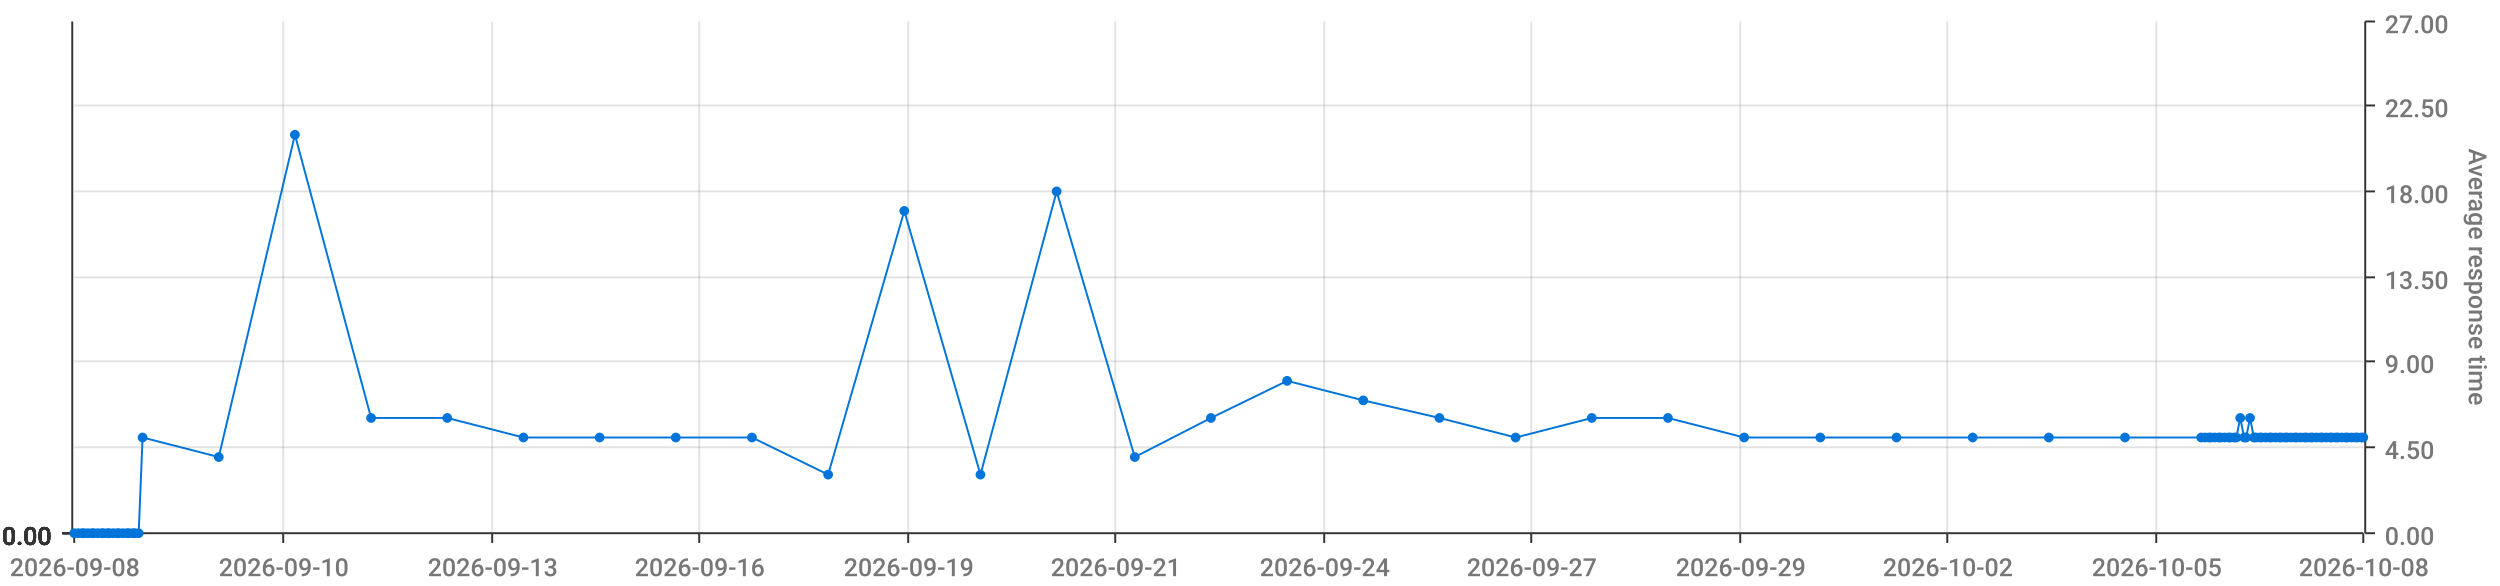
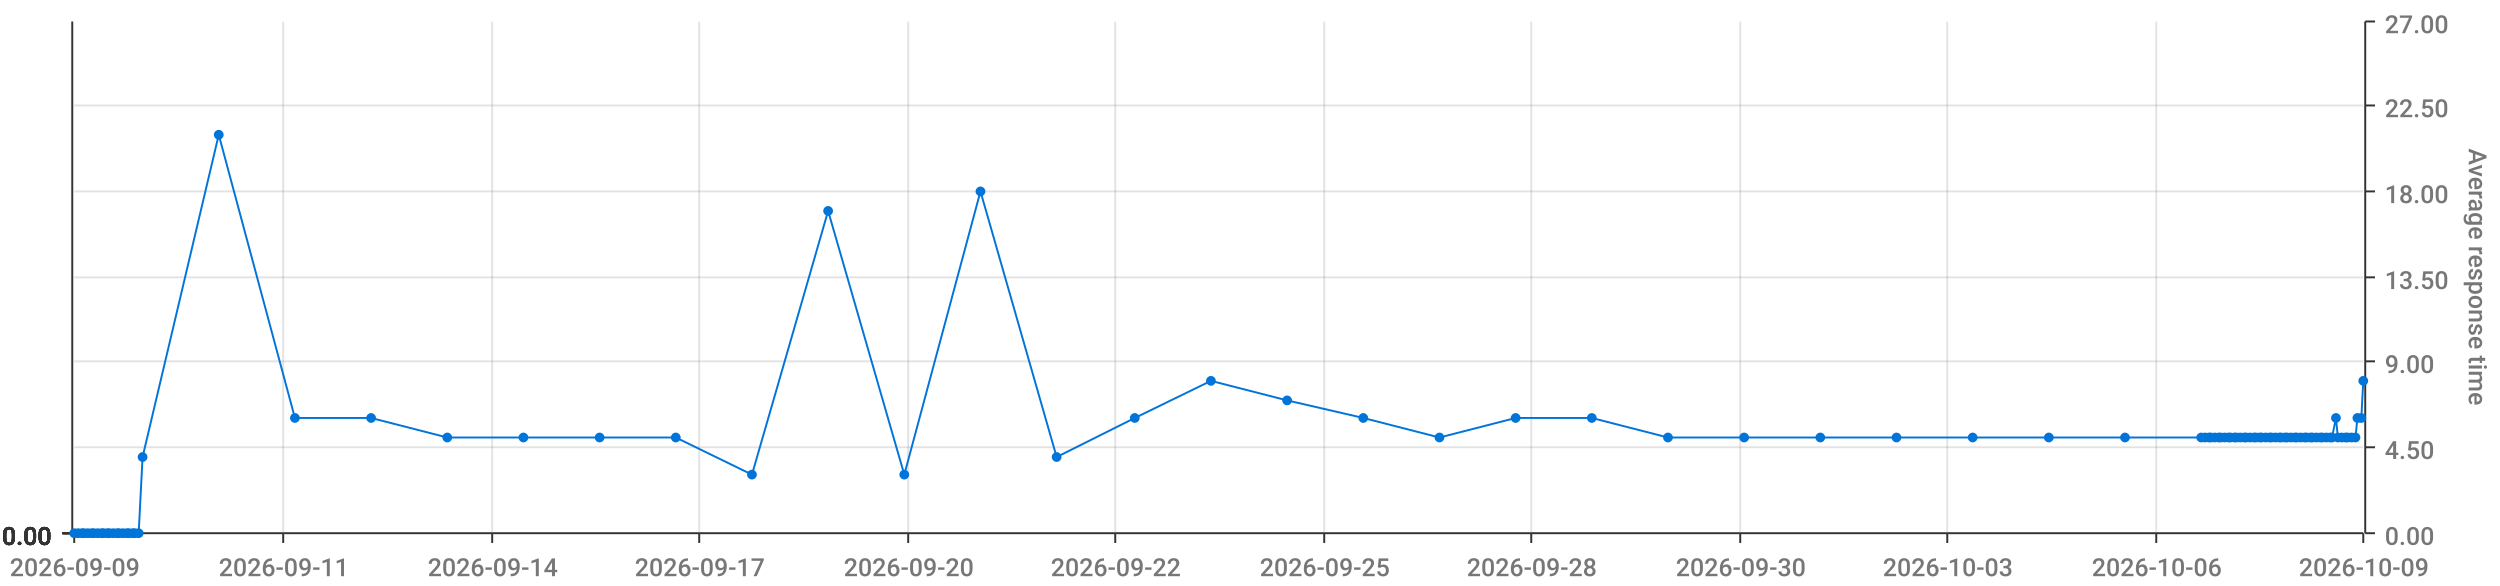
<svg xmlns="http://www.w3.org/2000/svg" viewBox="0 0 1280 300">
  <path d="M 0 0 L 1280 0 L 1280 300 L 0 300 L 0 0" style="stroke-width:0;stroke:rgba(255,255,255,1.0);fill:rgba(255,255,255,0.0)" />
  <path d="M 38 11 L 1210 11 L 1210 273 L 38 273 L 38 11" style="stroke-width:0;stroke:rgba(255,255,255,1.0);fill:rgba(255,255,255,0.0)" />
  <path d="M 38 273 L 1210 273" style="stroke-width:1;stroke:rgba(51,51,51,1.0);fill:rgba(255,255,255,0.0)" />
  <path d="M 38 273 L 38 278" style="stroke-width:1;stroke:rgba(51,51,51,1.0);fill:rgba(255,255,255,0.0)" />
-   <text x="5" y="295" style="stroke-width:0;stroke:none;fill:rgba(119,119,119,1.0);font-size:12.8px;font-family:'Roboto Medium',sans-serif">2026-09-08</text>
+   <text x="5" y="295" style="stroke-width:0;stroke:none;fill:rgba(119,119,119,1.0);font-size:12.8px;font-family:'Roboto Medium',sans-serif">2026-09-09</text>
  <path d="M 145 273 L 145 278" style="stroke-width:1;stroke:rgba(51,51,51,1.0);fill:rgba(255,255,255,0.0)" />
-   <text x="112" y="295" style="stroke-width:0;stroke:none;fill:rgba(119,119,119,1.0);font-size:12.8px;font-family:'Roboto Medium',sans-serif">2026-09-10</text>
+   <text x="112" y="295" style="stroke-width:0;stroke:none;fill:rgba(119,119,119,1.0);font-size:12.8px;font-family:'Roboto Medium',sans-serif">2026-09-11</text>
  <path d="M 252 273 L 252 278" style="stroke-width:1;stroke:rgba(51,51,51,1.0);fill:rgba(255,255,255,0.0)" />
-   <text x="219" y="295" style="stroke-width:0;stroke:none;fill:rgba(119,119,119,1.0);font-size:12.8px;font-family:'Roboto Medium',sans-serif">2026-09-13</text>
+   <text x="219" y="295" style="stroke-width:0;stroke:none;fill:rgba(119,119,119,1.0);font-size:12.8px;font-family:'Roboto Medium',sans-serif">2026-09-14</text>
  <path d="M 358 273 L 358 278" style="stroke-width:1;stroke:rgba(51,51,51,1.0);fill:rgba(255,255,255,0.0)" />
-   <text x="325" y="295" style="stroke-width:0;stroke:none;fill:rgba(119,119,119,1.0);font-size:12.8px;font-family:'Roboto Medium',sans-serif">2026-09-16</text>
+   <text x="325" y="295" style="stroke-width:0;stroke:none;fill:rgba(119,119,119,1.0);font-size:12.8px;font-family:'Roboto Medium',sans-serif">2026-09-17</text>
  <path d="M 465 273 L 465 278" style="stroke-width:1;stroke:rgba(51,51,51,1.0);fill:rgba(255,255,255,0.0)" />
-   <text x="432" y="295" style="stroke-width:0;stroke:none;fill:rgba(119,119,119,1.0);font-size:12.8px;font-family:'Roboto Medium',sans-serif">2026-09-19</text>
+   <text x="432" y="295" style="stroke-width:0;stroke:none;fill:rgba(119,119,119,1.0);font-size:12.8px;font-family:'Roboto Medium',sans-serif">2026-09-20</text>
  <path d="M 571 273 L 571 278" style="stroke-width:1;stroke:rgba(51,51,51,1.0);fill:rgba(255,255,255,0.0)" />
-   <text x="538" y="295" style="stroke-width:0;stroke:none;fill:rgba(119,119,119,1.0);font-size:12.8px;font-family:'Roboto Medium',sans-serif">2026-09-21</text>
+   <text x="538" y="295" style="stroke-width:0;stroke:none;fill:rgba(119,119,119,1.0);font-size:12.8px;font-family:'Roboto Medium',sans-serif">2026-09-22</text>
  <path d="M 678 273 L 678 278" style="stroke-width:1;stroke:rgba(51,51,51,1.0);fill:rgba(255,255,255,0.0)" />
-   <text x="645" y="295" style="stroke-width:0;stroke:none;fill:rgba(119,119,119,1.0);font-size:12.8px;font-family:'Roboto Medium',sans-serif">2026-09-24</text>
+   <text x="645" y="295" style="stroke-width:0;stroke:none;fill:rgba(119,119,119,1.0);font-size:12.8px;font-family:'Roboto Medium',sans-serif">2026-09-25</text>
  <path d="M 784 273 L 784 278" style="stroke-width:1;stroke:rgba(51,51,51,1.0);fill:rgba(255,255,255,0.0)" />
-   <text x="751" y="295" style="stroke-width:0;stroke:none;fill:rgba(119,119,119,1.0);font-size:12.8px;font-family:'Roboto Medium',sans-serif">2026-09-27</text>
+   <text x="751" y="295" style="stroke-width:0;stroke:none;fill:rgba(119,119,119,1.0);font-size:12.8px;font-family:'Roboto Medium',sans-serif">2026-09-28</text>
  <path d="M 891 273 L 891 278" style="stroke-width:1;stroke:rgba(51,51,51,1.0);fill:rgba(255,255,255,0.0)" />
-   <text x="858" y="295" style="stroke-width:0;stroke:none;fill:rgba(119,119,119,1.0);font-size:12.8px;font-family:'Roboto Medium',sans-serif">2026-09-29</text>
+   <text x="858" y="295" style="stroke-width:0;stroke:none;fill:rgba(119,119,119,1.0);font-size:12.8px;font-family:'Roboto Medium',sans-serif">2026-09-30</text>
  <path d="M 997 273 L 997 278" style="stroke-width:1;stroke:rgba(51,51,51,1.0);fill:rgba(255,255,255,0.0)" />
-   <text x="964" y="295" style="stroke-width:0;stroke:none;fill:rgba(119,119,119,1.0);font-size:12.8px;font-family:'Roboto Medium',sans-serif">2026-10-02</text>
+   <text x="964" y="295" style="stroke-width:0;stroke:none;fill:rgba(119,119,119,1.0);font-size:12.8px;font-family:'Roboto Medium',sans-serif">2026-10-03</text>
  <path d="M 1104 273 L 1104 278" style="stroke-width:1;stroke:rgba(51,51,51,1.0);fill:rgba(255,255,255,0.0)" />
-   <text x="1071" y="295" style="stroke-width:0;stroke:none;fill:rgba(119,119,119,1.0);font-size:12.8px;font-family:'Roboto Medium',sans-serif">2026-10-05</text>
+   <text x="1071" y="295" style="stroke-width:0;stroke:none;fill:rgba(119,119,119,1.0);font-size:12.8px;font-family:'Roboto Medium',sans-serif">2026-10-06</text>
  <path d="M 1210 273 L 1210 278" style="stroke-width:1;stroke:rgba(51,51,51,1.0);fill:rgba(255,255,255,0.0)" />
-   <text x="1177" y="295" style="stroke-width:0;stroke:none;fill:rgba(119,119,119,1.0);font-size:12.8px;font-family:'Roboto Medium',sans-serif">2026-10-08</text>
+   <text x="1177" y="295" style="stroke-width:0;stroke:none;fill:rgba(119,119,119,1.0);font-size:12.8px;font-family:'Roboto Medium',sans-serif">2026-10-09</text>
  <path d="M 145 273 L 145 11" style="stroke-width:1;stroke:rgba(119,119,119,0.2);fill:none" />
  <path d="M 252 273 L 252 11" style="stroke-width:1;stroke:rgba(119,119,119,0.2);fill:none" />
  <path d="M 358 273 L 358 11" style="stroke-width:1;stroke:rgba(119,119,119,0.2);fill:none" />
  <path d="M 465 273 L 465 11" style="stroke-width:1;stroke:rgba(119,119,119,0.2);fill:none" />
  <path d="M 571 273 L 571 11" style="stroke-width:1;stroke:rgba(119,119,119,0.2);fill:none" />
  <path d="M 678 273 L 678 11" style="stroke-width:1;stroke:rgba(119,119,119,0.2);fill:none" />
  <path d="M 784 273 L 784 11" style="stroke-width:1;stroke:rgba(119,119,119,0.2);fill:none" />
  <path d="M 891 273 L 891 11" style="stroke-width:1;stroke:rgba(119,119,119,0.2);fill:none" />
  <path d="M 997 273 L 997 11" style="stroke-width:1;stroke:rgba(119,119,119,0.2);fill:none" />
  <path d="M 1104 273 L 1104 11" style="stroke-width:1;stroke:rgba(119,119,119,0.2);fill:none" />
  <path d="M 1211 273 L 1211 11" style="stroke-width:1;stroke:rgba(51,51,51,1.0);fill:rgba(255,255,255,0.0)" />
  <path d="M 1211 273 L 1216 273" style="stroke-width:1;stroke:rgba(51,51,51,1.0);fill:rgba(255,255,255,0.0)" />
  <text x="1221" y="279" style="stroke-width:0;stroke:none;fill:rgba(119,119,119,1.0);font-size:12.8px;font-family:'Roboto Medium',sans-serif">0.00</text>
  <path d="M 1211 229 L 1216 229" style="stroke-width:1;stroke:rgba(51,51,51,1.0);fill:rgba(255,255,255,0.0)" />
  <text x="1221" y="235" style="stroke-width:0;stroke:none;fill:rgba(119,119,119,1.0);font-size:12.8px;font-family:'Roboto Medium',sans-serif">4.50</text>
  <path d="M 1211 185 L 1216 185" style="stroke-width:1;stroke:rgba(51,51,51,1.0);fill:rgba(255,255,255,0.0)" />
  <text x="1221" y="191" style="stroke-width:0;stroke:none;fill:rgba(119,119,119,1.0);font-size:12.8px;font-family:'Roboto Medium',sans-serif">9.00</text>
  <path d="M 1211 142 L 1216 142" style="stroke-width:1;stroke:rgba(51,51,51,1.0);fill:rgba(255,255,255,0.0)" />
  <text x="1221" y="148" style="stroke-width:0;stroke:none;fill:rgba(119,119,119,1.0);font-size:12.8px;font-family:'Roboto Medium',sans-serif">13.50</text>
  <path d="M 1211 98 L 1216 98" style="stroke-width:1;stroke:rgba(51,51,51,1.0);fill:rgba(255,255,255,0.0)" />
  <text x="1221" y="104" style="stroke-width:0;stroke:none;fill:rgba(119,119,119,1.0);font-size:12.8px;font-family:'Roboto Medium',sans-serif">18.00</text>
  <path d="M 1211 54 L 1216 54" style="stroke-width:1;stroke:rgba(51,51,51,1.0);fill:rgba(255,255,255,0.0)" />
  <text x="1221" y="60" style="stroke-width:0;stroke:none;fill:rgba(119,119,119,1.0);font-size:12.8px;font-family:'Roboto Medium',sans-serif">22.50</text>
  <path d="M 1211 11 L 1216 11" style="stroke-width:1;stroke:rgba(51,51,51,1.0);fill:rgba(255,255,255,0.0)" />
  <text x="1221" y="17" style="stroke-width:0;stroke:none;fill:rgba(119,119,119,1.0);font-size:12.8px;font-family:'Roboto Medium',sans-serif">27.00</text>
  <text x="1264" y="76" style="stroke-width:0;stroke:none;fill:rgba(119,119,119,1.0);font-size:12.8px;font-family:'Roboto Medium',sans-serif" transform="rotate(90.00,1264,76)">Average response time</text>
  <path d="M 38 273 L 1210 273" style="stroke-width:0;stroke:rgba(255,255,255,0.0);fill:none" />
  <path d="M 38 229 L 1210 229" style="stroke-width:1;stroke:rgba(119,119,119,0.2);fill:none" />
  <path d="M 38 185 L 1210 185" style="stroke-width:1;stroke:rgba(119,119,119,0.2);fill:none" />
  <path d="M 38 142 L 1210 142" style="stroke-width:1;stroke:rgba(119,119,119,0.2);fill:none" />
  <path d="M 38 98 L 1210 98" style="stroke-width:1;stroke:rgba(119,119,119,0.2);fill:none" />
  <path d="M 38 54 L 1210 54" style="stroke-width:1;stroke:rgba(119,119,119,0.2);fill:none" />
  <path d="M 37 273 L 37 11" style="stroke-width:1;stroke:rgba(51,51,51,1.0);fill:rgba(255,255,255,0.0)" />
  <path d="M 37 273 L 32 273" style="stroke-width:1;stroke:rgba(51,51,51,1.0);fill:rgba(255,255,255,0.0)" />
  <text x="1" y="279" style="stroke-width:0;stroke:none;fill:rgba(51,51,51,1.0);font-size:12.8px;font-family:'Roboto Medium',sans-serif">0.00</text>
  <path d="M 37 273 L 32 273" style="stroke-width:1;stroke:rgba(51,51,51,1.0);fill:rgba(255,255,255,0.0)" />
  <text x="1" y="279" style="stroke-width:0;stroke:none;fill:rgba(51,51,51,1.0);font-size:12.8px;font-family:'Roboto Medium',sans-serif">0.00</text>
  <path d="M 37 273 L 32 273" style="stroke-width:1;stroke:rgba(51,51,51,1.0);fill:rgba(255,255,255,0.0)" />
  <text x="1" y="279" style="stroke-width:0;stroke:none;fill:rgba(51,51,51,1.0);font-size:12.8px;font-family:'Roboto Medium',sans-serif">0.00</text>
  <path d="M 37 273 L 32 273" style="stroke-width:1;stroke:rgba(51,51,51,1.0);fill:rgba(255,255,255,0.0)" />
  <text x="1" y="279" style="stroke-width:0;stroke:none;fill:rgba(51,51,51,1.0);font-size:12.8px;font-family:'Roboto Medium',sans-serif">0.00</text>
  <path d="M 37 273 L 32 273" style="stroke-width:1;stroke:rgba(51,51,51,1.0);fill:rgba(255,255,255,0.0)" />
  <text x="1" y="279" style="stroke-width:0;stroke:none;fill:rgba(51,51,51,1.0);font-size:12.8px;font-family:'Roboto Medium',sans-serif">0.00</text>
  <path d="M 37 273 L 32 273" style="stroke-width:1;stroke:rgba(51,51,51,1.0);fill:rgba(255,255,255,0.0)" />
  <text x="1" y="279" style="stroke-width:0;stroke:none;fill:rgba(51,51,51,1.0);font-size:12.8px;font-family:'Roboto Medium',sans-serif">0.00</text>
  <path d="M 37 273 L 32 273" style="stroke-width:1;stroke:rgba(51,51,51,1.0);fill:rgba(255,255,255,0.0)" />
  <text x="1" y="279" style="stroke-width:0;stroke:none;fill:rgba(51,51,51,1.0);font-size:12.8px;font-family:'Roboto Medium',sans-serif">0.00</text>
  <path d="M 38 273 L 1210 273" style="stroke-width:0;stroke:rgba(255,255,255,0.0);fill:none" />
  <path d="M 38 273 L 1210 273" style="stroke-width:0;stroke:rgba(255,255,255,0.0);fill:none" />
  <path d="M 38 273 L 1210 273" style="stroke-width:0;stroke:rgba(255,255,255,0.0);fill:none" />
  <path d="M 38 273 L 1210 273" style="stroke-width:0;stroke:rgba(255,255,255,0.0);fill:none" />
  <path d="M 38 273 L 1210 273" style="stroke-width:0;stroke:rgba(255,255,255,0.0);fill:none" />
  <path d="M 38 273 L 1210 273" style="stroke-width:0;stroke:rgba(255,255,255,0.0);fill:none" />
-   <path d="M 38 273 L 40 273 L 42 273 L 43 273 L 45 273 L 47 273 L 48 273 L 50 273 L 52 273 L 53 273 L 55 273 L 56 273 L 58 273 L 60 273 L 61 273 L 63 273 L 65 273 L 66 273 L 68 273 L 69 273 L 71 273 L 73 224 L 112 234 L 151 69 L 190 214 L 229 214 L 268 224 L 307 224 L 346 224 L 385 224 L 424 243 L 463 108 L 502 243 L 541 98 L 581 234 L 620 214 L 659 195 L 698 205 L 737 214 L 776 224 L 815 214 L 854 214 L 893 224 L 932 224 L 971 224 L 1010 224 L 1049 224 L 1088 224 L 1127 224 L 1129 224 L 1131 224 L 1132 224 L 1134 224 L 1136 224 L 1137 224 L 1139 224 L 1141 224 L 1142 224 L 1144 224 L 1145 224 L 1147 214 L 1149 224 L 1150 224 L 1152 214 L 1154 224 L 1155 224 L 1157 224 L 1158 224 L 1160 224 L 1162 224 L 1163 224 L 1165 224 L 1167 224 L 1168 224 L 1170 224 L 1171 224 L 1173 224 L 1175 224 L 1176 224 L 1178 224 L 1180 224 L 1181 224 L 1183 224 L 1184 224 L 1186 224 L 1188 224 L 1189 224 L 1191 224 L 1193 224 L 1194 224 L 1196 224 L 1197 224 L 1199 224 L 1201 224 L 1202 224 L 1204 224 L 1206 224 L 1207 224 L 1209 224 L 1210 224" style="stroke-width:1;stroke:rgba(0,116,217,1.0);fill:rgba(255,255,255,0.0)" />
+   <path d="M 38 273 L 40 273 L 42 273 L 43 273 L 45 273 L 47 273 L 48 273 L 50 273 L 52 273 L 53 273 L 55 273 L 56 273 L 58 273 L 60 273 L 61 273 L 63 273 L 65 273 L 66 273 L 68 273 L 69 273 L 71 273 L 73 234 L 112 69 L 151 214 L 190 214 L 229 224 L 268 224 L 307 224 L 346 224 L 385 243 L 424 108 L 463 243 L 502 98 L 541 234 L 581 214 L 620 195 L 659 205 L 698 214 L 737 224 L 776 214 L 815 214 L 854 224 L 893 224 L 932 224 L 971 224 L 1010 224 L 1049 224 L 1088 224 L 1127 224 L 1129 224 L 1131 224 L 1132 224 L 1134 224 L 1136 224 L 1137 224 L 1139 224 L 1141 224 L 1142 224 L 1144 224 L 1145 224 L 1147 224 L 1149 224 L 1150 224 L 1152 224 L 1154 224 L 1155 224 L 1157 224 L 1158 224 L 1160 224 L 1162 224 L 1163 224 L 1165 224 L 1167 224 L 1168 224 L 1170 224 L 1171 224 L 1173 224 L 1175 224 L 1176 224 L 1178 224 L 1180 224 L 1181 224 L 1183 224 L 1184 224 L 1186 224 L 1188 224 L 1189 224 L 1191 224 L 1193 224 L 1194 224 L 1196 214 L 1197 224 L 1199 224 L 1201 224 L 1202 224 L 1204 224 L 1206 224 L 1207 214 L 1209 214 L 1210 195" style="stroke-width:1;stroke:rgba(0,116,217,1.0);fill:rgba(255,255,255,0.0)" />
  <circle cx="38" cy="273" r="2" style="stroke-width:1;stroke:rgba(0,116,217,1.0);fill:rgba(0,116,217,1.0)" />
  <path d="" style="stroke-width:1;stroke:rgba(0,116,217,1.0);fill:rgba(0,116,217,1.0)" />
  <circle cx="40" cy="273" r="2" style="stroke-width:1;stroke:rgba(0,116,217,1.0);fill:rgba(0,116,217,1.0)" />
  <path d="" style="stroke-width:1;stroke:rgba(0,116,217,1.0);fill:rgba(0,116,217,1.0)" />
  <circle cx="42" cy="273" r="2" style="stroke-width:1;stroke:rgba(0,116,217,1.0);fill:rgba(0,116,217,1.0)" />
  <path d="" style="stroke-width:1;stroke:rgba(0,116,217,1.0);fill:rgba(0,116,217,1.0)" />
  <circle cx="43" cy="273" r="2" style="stroke-width:1;stroke:rgba(0,116,217,1.0);fill:rgba(0,116,217,1.0)" />
  <path d="" style="stroke-width:1;stroke:rgba(0,116,217,1.0);fill:rgba(0,116,217,1.0)" />
  <circle cx="45" cy="273" r="2" style="stroke-width:1;stroke:rgba(0,116,217,1.0);fill:rgba(0,116,217,1.0)" />
  <path d="" style="stroke-width:1;stroke:rgba(0,116,217,1.0);fill:rgba(0,116,217,1.0)" />
  <circle cx="47" cy="273" r="2" style="stroke-width:1;stroke:rgba(0,116,217,1.0);fill:rgba(0,116,217,1.0)" />
  <path d="" style="stroke-width:1;stroke:rgba(0,116,217,1.0);fill:rgba(0,116,217,1.0)" />
  <circle cx="48" cy="273" r="2" style="stroke-width:1;stroke:rgba(0,116,217,1.0);fill:rgba(0,116,217,1.0)" />
  <path d="" style="stroke-width:1;stroke:rgba(0,116,217,1.0);fill:rgba(0,116,217,1.0)" />
  <circle cx="50" cy="273" r="2" style="stroke-width:1;stroke:rgba(0,116,217,1.0);fill:rgba(0,116,217,1.0)" />
  <path d="" style="stroke-width:1;stroke:rgba(0,116,217,1.0);fill:rgba(0,116,217,1.0)" />
  <circle cx="52" cy="273" r="2" style="stroke-width:1;stroke:rgba(0,116,217,1.0);fill:rgba(0,116,217,1.0)" />
  <path d="" style="stroke-width:1;stroke:rgba(0,116,217,1.0);fill:rgba(0,116,217,1.0)" />
  <circle cx="53" cy="273" r="2" style="stroke-width:1;stroke:rgba(0,116,217,1.0);fill:rgba(0,116,217,1.0)" />
  <path d="" style="stroke-width:1;stroke:rgba(0,116,217,1.0);fill:rgba(0,116,217,1.0)" />
  <circle cx="55" cy="273" r="2" style="stroke-width:1;stroke:rgba(0,116,217,1.0);fill:rgba(0,116,217,1.0)" />
  <path d="" style="stroke-width:1;stroke:rgba(0,116,217,1.0);fill:rgba(0,116,217,1.0)" />
  <circle cx="56" cy="273" r="2" style="stroke-width:1;stroke:rgba(0,116,217,1.0);fill:rgba(0,116,217,1.0)" />
  <path d="" style="stroke-width:1;stroke:rgba(0,116,217,1.0);fill:rgba(0,116,217,1.0)" />
  <circle cx="58" cy="273" r="2" style="stroke-width:1;stroke:rgba(0,116,217,1.0);fill:rgba(0,116,217,1.0)" />
  <path d="" style="stroke-width:1;stroke:rgba(0,116,217,1.0);fill:rgba(0,116,217,1.0)" />
  <circle cx="60" cy="273" r="2" style="stroke-width:1;stroke:rgba(0,116,217,1.0);fill:rgba(0,116,217,1.0)" />
  <path d="" style="stroke-width:1;stroke:rgba(0,116,217,1.0);fill:rgba(0,116,217,1.0)" />
  <circle cx="61" cy="273" r="2" style="stroke-width:1;stroke:rgba(0,116,217,1.0);fill:rgba(0,116,217,1.0)" />
  <path d="" style="stroke-width:1;stroke:rgba(0,116,217,1.0);fill:rgba(0,116,217,1.0)" />
  <circle cx="63" cy="273" r="2" style="stroke-width:1;stroke:rgba(0,116,217,1.0);fill:rgba(0,116,217,1.0)" />
  <path d="" style="stroke-width:1;stroke:rgba(0,116,217,1.0);fill:rgba(0,116,217,1.0)" />
  <circle cx="65" cy="273" r="2" style="stroke-width:1;stroke:rgba(0,116,217,1.0);fill:rgba(0,116,217,1.0)" />
  <path d="" style="stroke-width:1;stroke:rgba(0,116,217,1.0);fill:rgba(0,116,217,1.0)" />
  <circle cx="66" cy="273" r="2" style="stroke-width:1;stroke:rgba(0,116,217,1.0);fill:rgba(0,116,217,1.0)" />
  <path d="" style="stroke-width:1;stroke:rgba(0,116,217,1.0);fill:rgba(0,116,217,1.0)" />
  <circle cx="68" cy="273" r="2" style="stroke-width:1;stroke:rgba(0,116,217,1.0);fill:rgba(0,116,217,1.0)" />
  <path d="" style="stroke-width:1;stroke:rgba(0,116,217,1.0);fill:rgba(0,116,217,1.0)" />
  <circle cx="69" cy="273" r="2" style="stroke-width:1;stroke:rgba(0,116,217,1.0);fill:rgba(0,116,217,1.0)" />
  <path d="" style="stroke-width:1;stroke:rgba(0,116,217,1.0);fill:rgba(0,116,217,1.0)" />
  <circle cx="71" cy="273" r="2" style="stroke-width:1;stroke:rgba(0,116,217,1.0);fill:rgba(0,116,217,1.0)" />
  <path d="" style="stroke-width:1;stroke:rgba(0,116,217,1.0);fill:rgba(0,116,217,1.0)" />
-   <circle cx="73" cy="224" r="2" style="stroke-width:1;stroke:rgba(0,116,217,1.0);fill:rgba(0,116,217,1.0)" />
-   <path d="" style="stroke-width:1;stroke:rgba(0,116,217,1.0);fill:rgba(0,116,217,1.0)" />
-   <circle cx="112" cy="234" r="2" style="stroke-width:1;stroke:rgba(0,116,217,1.0);fill:rgba(0,116,217,1.0)" />
-   <path d="" style="stroke-width:1;stroke:rgba(0,116,217,1.0);fill:rgba(0,116,217,1.0)" />
-   <circle cx="151" cy="69" r="2" style="stroke-width:1;stroke:rgba(0,116,217,1.0);fill:rgba(0,116,217,1.0)" />
+   <circle cx="73" cy="234" r="2" style="stroke-width:1;stroke:rgba(0,116,217,1.0);fill:rgba(0,116,217,1.0)" />
+   <path d="" style="stroke-width:1;stroke:rgba(0,116,217,1.0);fill:rgba(0,116,217,1.0)" />
+   <circle cx="112" cy="69" r="2" style="stroke-width:1;stroke:rgba(0,116,217,1.0);fill:rgba(0,116,217,1.0)" />
+   <path d="" style="stroke-width:1;stroke:rgba(0,116,217,1.0);fill:rgba(0,116,217,1.0)" />
+   <circle cx="151" cy="214" r="2" style="stroke-width:1;stroke:rgba(0,116,217,1.0);fill:rgba(0,116,217,1.0)" />
  <path d="" style="stroke-width:1;stroke:rgba(0,116,217,1.0);fill:rgba(0,116,217,1.0)" />
  <circle cx="190" cy="214" r="2" style="stroke-width:1;stroke:rgba(0,116,217,1.0);fill:rgba(0,116,217,1.0)" />
  <path d="" style="stroke-width:1;stroke:rgba(0,116,217,1.0);fill:rgba(0,116,217,1.0)" />
-   <circle cx="229" cy="214" r="2" style="stroke-width:1;stroke:rgba(0,116,217,1.0);fill:rgba(0,116,217,1.0)" />
+   <circle cx="229" cy="224" r="2" style="stroke-width:1;stroke:rgba(0,116,217,1.0);fill:rgba(0,116,217,1.0)" />
  <path d="" style="stroke-width:1;stroke:rgba(0,116,217,1.0);fill:rgba(0,116,217,1.0)" />
  <circle cx="268" cy="224" r="2" style="stroke-width:1;stroke:rgba(0,116,217,1.0);fill:rgba(0,116,217,1.0)" />
  <path d="" style="stroke-width:1;stroke:rgba(0,116,217,1.0);fill:rgba(0,116,217,1.0)" />
  <circle cx="307" cy="224" r="2" style="stroke-width:1;stroke:rgba(0,116,217,1.0);fill:rgba(0,116,217,1.0)" />
  <path d="" style="stroke-width:1;stroke:rgba(0,116,217,1.0);fill:rgba(0,116,217,1.0)" />
  <circle cx="346" cy="224" r="2" style="stroke-width:1;stroke:rgba(0,116,217,1.0);fill:rgba(0,116,217,1.0)" />
  <path d="" style="stroke-width:1;stroke:rgba(0,116,217,1.0);fill:rgba(0,116,217,1.0)" />
-   <circle cx="385" cy="224" r="2" style="stroke-width:1;stroke:rgba(0,116,217,1.0);fill:rgba(0,116,217,1.0)" />
-   <path d="" style="stroke-width:1;stroke:rgba(0,116,217,1.0);fill:rgba(0,116,217,1.0)" />
-   <circle cx="424" cy="243" r="2" style="stroke-width:1;stroke:rgba(0,116,217,1.0);fill:rgba(0,116,217,1.0)" />
-   <path d="" style="stroke-width:1;stroke:rgba(0,116,217,1.0);fill:rgba(0,116,217,1.0)" />
-   <circle cx="463" cy="108" r="2" style="stroke-width:1;stroke:rgba(0,116,217,1.0);fill:rgba(0,116,217,1.0)" />
-   <path d="" style="stroke-width:1;stroke:rgba(0,116,217,1.0);fill:rgba(0,116,217,1.0)" />
-   <circle cx="502" cy="243" r="2" style="stroke-width:1;stroke:rgba(0,116,217,1.0);fill:rgba(0,116,217,1.0)" />
-   <path d="" style="stroke-width:1;stroke:rgba(0,116,217,1.0);fill:rgba(0,116,217,1.0)" />
-   <circle cx="541" cy="98" r="2" style="stroke-width:1;stroke:rgba(0,116,217,1.0);fill:rgba(0,116,217,1.0)" />
-   <path d="" style="stroke-width:1;stroke:rgba(0,116,217,1.0);fill:rgba(0,116,217,1.0)" />
-   <circle cx="581" cy="234" r="2" style="stroke-width:1;stroke:rgba(0,116,217,1.0);fill:rgba(0,116,217,1.0)" />
-   <path d="" style="stroke-width:1;stroke:rgba(0,116,217,1.0);fill:rgba(0,116,217,1.0)" />
-   <circle cx="620" cy="214" r="2" style="stroke-width:1;stroke:rgba(0,116,217,1.0);fill:rgba(0,116,217,1.0)" />
-   <path d="" style="stroke-width:1;stroke:rgba(0,116,217,1.0);fill:rgba(0,116,217,1.0)" />
-   <circle cx="659" cy="195" r="2" style="stroke-width:1;stroke:rgba(0,116,217,1.0);fill:rgba(0,116,217,1.0)" />
-   <path d="" style="stroke-width:1;stroke:rgba(0,116,217,1.0);fill:rgba(0,116,217,1.0)" />
-   <circle cx="698" cy="205" r="2" style="stroke-width:1;stroke:rgba(0,116,217,1.0);fill:rgba(0,116,217,1.0)" />
-   <path d="" style="stroke-width:1;stroke:rgba(0,116,217,1.0);fill:rgba(0,116,217,1.0)" />
-   <circle cx="737" cy="214" r="2" style="stroke-width:1;stroke:rgba(0,116,217,1.0);fill:rgba(0,116,217,1.0)" />
-   <path d="" style="stroke-width:1;stroke:rgba(0,116,217,1.0);fill:rgba(0,116,217,1.0)" />
-   <circle cx="776" cy="224" r="2" style="stroke-width:1;stroke:rgba(0,116,217,1.0);fill:rgba(0,116,217,1.0)" />
+   <circle cx="385" cy="243" r="2" style="stroke-width:1;stroke:rgba(0,116,217,1.0);fill:rgba(0,116,217,1.0)" />
+   <path d="" style="stroke-width:1;stroke:rgba(0,116,217,1.0);fill:rgba(0,116,217,1.0)" />
+   <circle cx="424" cy="108" r="2" style="stroke-width:1;stroke:rgba(0,116,217,1.0);fill:rgba(0,116,217,1.0)" />
+   <path d="" style="stroke-width:1;stroke:rgba(0,116,217,1.0);fill:rgba(0,116,217,1.0)" />
+   <circle cx="463" cy="243" r="2" style="stroke-width:1;stroke:rgba(0,116,217,1.0);fill:rgba(0,116,217,1.0)" />
+   <path d="" style="stroke-width:1;stroke:rgba(0,116,217,1.0);fill:rgba(0,116,217,1.0)" />
+   <circle cx="502" cy="98" r="2" style="stroke-width:1;stroke:rgba(0,116,217,1.0);fill:rgba(0,116,217,1.0)" />
+   <path d="" style="stroke-width:1;stroke:rgba(0,116,217,1.0);fill:rgba(0,116,217,1.0)" />
+   <circle cx="541" cy="234" r="2" style="stroke-width:1;stroke:rgba(0,116,217,1.0);fill:rgba(0,116,217,1.0)" />
+   <path d="" style="stroke-width:1;stroke:rgba(0,116,217,1.0);fill:rgba(0,116,217,1.0)" />
+   <circle cx="581" cy="214" r="2" style="stroke-width:1;stroke:rgba(0,116,217,1.0);fill:rgba(0,116,217,1.0)" />
+   <path d="" style="stroke-width:1;stroke:rgba(0,116,217,1.0);fill:rgba(0,116,217,1.0)" />
+   <circle cx="620" cy="195" r="2" style="stroke-width:1;stroke:rgba(0,116,217,1.0);fill:rgba(0,116,217,1.0)" />
+   <path d="" style="stroke-width:1;stroke:rgba(0,116,217,1.0);fill:rgba(0,116,217,1.0)" />
+   <circle cx="659" cy="205" r="2" style="stroke-width:1;stroke:rgba(0,116,217,1.0);fill:rgba(0,116,217,1.0)" />
+   <path d="" style="stroke-width:1;stroke:rgba(0,116,217,1.0);fill:rgba(0,116,217,1.0)" />
+   <circle cx="698" cy="214" r="2" style="stroke-width:1;stroke:rgba(0,116,217,1.0);fill:rgba(0,116,217,1.0)" />
+   <path d="" style="stroke-width:1;stroke:rgba(0,116,217,1.0);fill:rgba(0,116,217,1.0)" />
+   <circle cx="737" cy="224" r="2" style="stroke-width:1;stroke:rgba(0,116,217,1.0);fill:rgba(0,116,217,1.0)" />
+   <path d="" style="stroke-width:1;stroke:rgba(0,116,217,1.0);fill:rgba(0,116,217,1.0)" />
+   <circle cx="776" cy="214" r="2" style="stroke-width:1;stroke:rgba(0,116,217,1.0);fill:rgba(0,116,217,1.0)" />
  <path d="" style="stroke-width:1;stroke:rgba(0,116,217,1.0);fill:rgba(0,116,217,1.0)" />
  <circle cx="815" cy="214" r="2" style="stroke-width:1;stroke:rgba(0,116,217,1.0);fill:rgba(0,116,217,1.0)" />
  <path d="" style="stroke-width:1;stroke:rgba(0,116,217,1.0);fill:rgba(0,116,217,1.0)" />
-   <circle cx="854" cy="214" r="2" style="stroke-width:1;stroke:rgba(0,116,217,1.0);fill:rgba(0,116,217,1.0)" />
+   <circle cx="854" cy="224" r="2" style="stroke-width:1;stroke:rgba(0,116,217,1.0);fill:rgba(0,116,217,1.0)" />
  <path d="" style="stroke-width:1;stroke:rgba(0,116,217,1.0);fill:rgba(0,116,217,1.0)" />
  <circle cx="893" cy="224" r="2" style="stroke-width:1;stroke:rgba(0,116,217,1.0);fill:rgba(0,116,217,1.0)" />
  <path d="" style="stroke-width:1;stroke:rgba(0,116,217,1.0);fill:rgba(0,116,217,1.0)" />
  <circle cx="932" cy="224" r="2" style="stroke-width:1;stroke:rgba(0,116,217,1.0);fill:rgba(0,116,217,1.0)" />
  <path d="" style="stroke-width:1;stroke:rgba(0,116,217,1.0);fill:rgba(0,116,217,1.0)" />
  <circle cx="971" cy="224" r="2" style="stroke-width:1;stroke:rgba(0,116,217,1.0);fill:rgba(0,116,217,1.0)" />
  <path d="" style="stroke-width:1;stroke:rgba(0,116,217,1.0);fill:rgba(0,116,217,1.0)" />
  <circle cx="1010" cy="224" r="2" style="stroke-width:1;stroke:rgba(0,116,217,1.0);fill:rgba(0,116,217,1.0)" />
  <path d="" style="stroke-width:1;stroke:rgba(0,116,217,1.0);fill:rgba(0,116,217,1.0)" />
  <circle cx="1049" cy="224" r="2" style="stroke-width:1;stroke:rgba(0,116,217,1.0);fill:rgba(0,116,217,1.0)" />
  <path d="" style="stroke-width:1;stroke:rgba(0,116,217,1.0);fill:rgba(0,116,217,1.0)" />
  <circle cx="1088" cy="224" r="2" style="stroke-width:1;stroke:rgba(0,116,217,1.0);fill:rgba(0,116,217,1.0)" />
  <path d="" style="stroke-width:1;stroke:rgba(0,116,217,1.0);fill:rgba(0,116,217,1.0)" />
  <circle cx="1127" cy="224" r="2" style="stroke-width:1;stroke:rgba(0,116,217,1.0);fill:rgba(0,116,217,1.0)" />
  <path d="" style="stroke-width:1;stroke:rgba(0,116,217,1.0);fill:rgba(0,116,217,1.0)" />
  <circle cx="1129" cy="224" r="2" style="stroke-width:1;stroke:rgba(0,116,217,1.0);fill:rgba(0,116,217,1.0)" />
  <path d="" style="stroke-width:1;stroke:rgba(0,116,217,1.0);fill:rgba(0,116,217,1.0)" />
  <circle cx="1131" cy="224" r="2" style="stroke-width:1;stroke:rgba(0,116,217,1.0);fill:rgba(0,116,217,1.0)" />
  <path d="" style="stroke-width:1;stroke:rgba(0,116,217,1.0);fill:rgba(0,116,217,1.0)" />
  <circle cx="1132" cy="224" r="2" style="stroke-width:1;stroke:rgba(0,116,217,1.0);fill:rgba(0,116,217,1.0)" />
  <path d="" style="stroke-width:1;stroke:rgba(0,116,217,1.0);fill:rgba(0,116,217,1.0)" />
  <circle cx="1134" cy="224" r="2" style="stroke-width:1;stroke:rgba(0,116,217,1.0);fill:rgba(0,116,217,1.0)" />
  <path d="" style="stroke-width:1;stroke:rgba(0,116,217,1.0);fill:rgba(0,116,217,1.0)" />
  <circle cx="1136" cy="224" r="2" style="stroke-width:1;stroke:rgba(0,116,217,1.0);fill:rgba(0,116,217,1.0)" />
  <path d="" style="stroke-width:1;stroke:rgba(0,116,217,1.0);fill:rgba(0,116,217,1.0)" />
  <circle cx="1137" cy="224" r="2" style="stroke-width:1;stroke:rgba(0,116,217,1.0);fill:rgba(0,116,217,1.0)" />
  <path d="" style="stroke-width:1;stroke:rgba(0,116,217,1.0);fill:rgba(0,116,217,1.0)" />
  <circle cx="1139" cy="224" r="2" style="stroke-width:1;stroke:rgba(0,116,217,1.0);fill:rgba(0,116,217,1.0)" />
  <path d="" style="stroke-width:1;stroke:rgba(0,116,217,1.0);fill:rgba(0,116,217,1.0)" />
  <circle cx="1141" cy="224" r="2" style="stroke-width:1;stroke:rgba(0,116,217,1.0);fill:rgba(0,116,217,1.0)" />
  <path d="" style="stroke-width:1;stroke:rgba(0,116,217,1.0);fill:rgba(0,116,217,1.0)" />
  <circle cx="1142" cy="224" r="2" style="stroke-width:1;stroke:rgba(0,116,217,1.0);fill:rgba(0,116,217,1.0)" />
  <path d="" style="stroke-width:1;stroke:rgba(0,116,217,1.0);fill:rgba(0,116,217,1.0)" />
  <circle cx="1144" cy="224" r="2" style="stroke-width:1;stroke:rgba(0,116,217,1.0);fill:rgba(0,116,217,1.0)" />
  <path d="" style="stroke-width:1;stroke:rgba(0,116,217,1.0);fill:rgba(0,116,217,1.0)" />
  <circle cx="1145" cy="224" r="2" style="stroke-width:1;stroke:rgba(0,116,217,1.0);fill:rgba(0,116,217,1.0)" />
  <path d="" style="stroke-width:1;stroke:rgba(0,116,217,1.0);fill:rgba(0,116,217,1.0)" />
-   <circle cx="1147" cy="214" r="2" style="stroke-width:1;stroke:rgba(0,116,217,1.0);fill:rgba(0,116,217,1.0)" />
+   <circle cx="1147" cy="224" r="2" style="stroke-width:1;stroke:rgba(0,116,217,1.0);fill:rgba(0,116,217,1.0)" />
  <path d="" style="stroke-width:1;stroke:rgba(0,116,217,1.0);fill:rgba(0,116,217,1.0)" />
  <circle cx="1149" cy="224" r="2" style="stroke-width:1;stroke:rgba(0,116,217,1.0);fill:rgba(0,116,217,1.0)" />
  <path d="" style="stroke-width:1;stroke:rgba(0,116,217,1.0);fill:rgba(0,116,217,1.0)" />
  <circle cx="1150" cy="224" r="2" style="stroke-width:1;stroke:rgba(0,116,217,1.0);fill:rgba(0,116,217,1.0)" />
  <path d="" style="stroke-width:1;stroke:rgba(0,116,217,1.0);fill:rgba(0,116,217,1.0)" />
-   <circle cx="1152" cy="214" r="2" style="stroke-width:1;stroke:rgba(0,116,217,1.0);fill:rgba(0,116,217,1.0)" />
+   <circle cx="1152" cy="224" r="2" style="stroke-width:1;stroke:rgba(0,116,217,1.0);fill:rgba(0,116,217,1.0)" />
  <path d="" style="stroke-width:1;stroke:rgba(0,116,217,1.0);fill:rgba(0,116,217,1.0)" />
  <circle cx="1154" cy="224" r="2" style="stroke-width:1;stroke:rgba(0,116,217,1.0);fill:rgba(0,116,217,1.0)" />
  <path d="" style="stroke-width:1;stroke:rgba(0,116,217,1.0);fill:rgba(0,116,217,1.0)" />
  <circle cx="1155" cy="224" r="2" style="stroke-width:1;stroke:rgba(0,116,217,1.0);fill:rgba(0,116,217,1.0)" />
  <path d="" style="stroke-width:1;stroke:rgba(0,116,217,1.0);fill:rgba(0,116,217,1.0)" />
  <circle cx="1157" cy="224" r="2" style="stroke-width:1;stroke:rgba(0,116,217,1.0);fill:rgba(0,116,217,1.0)" />
  <path d="" style="stroke-width:1;stroke:rgba(0,116,217,1.0);fill:rgba(0,116,217,1.0)" />
  <circle cx="1158" cy="224" r="2" style="stroke-width:1;stroke:rgba(0,116,217,1.0);fill:rgba(0,116,217,1.0)" />
  <path d="" style="stroke-width:1;stroke:rgba(0,116,217,1.0);fill:rgba(0,116,217,1.0)" />
  <circle cx="1160" cy="224" r="2" style="stroke-width:1;stroke:rgba(0,116,217,1.0);fill:rgba(0,116,217,1.0)" />
  <path d="" style="stroke-width:1;stroke:rgba(0,116,217,1.0);fill:rgba(0,116,217,1.0)" />
  <circle cx="1162" cy="224" r="2" style="stroke-width:1;stroke:rgba(0,116,217,1.0);fill:rgba(0,116,217,1.0)" />
  <path d="" style="stroke-width:1;stroke:rgba(0,116,217,1.0);fill:rgba(0,116,217,1.0)" />
  <circle cx="1163" cy="224" r="2" style="stroke-width:1;stroke:rgba(0,116,217,1.0);fill:rgba(0,116,217,1.0)" />
  <path d="" style="stroke-width:1;stroke:rgba(0,116,217,1.0);fill:rgba(0,116,217,1.0)" />
  <circle cx="1165" cy="224" r="2" style="stroke-width:1;stroke:rgba(0,116,217,1.0);fill:rgba(0,116,217,1.0)" />
  <path d="" style="stroke-width:1;stroke:rgba(0,116,217,1.0);fill:rgba(0,116,217,1.0)" />
  <circle cx="1167" cy="224" r="2" style="stroke-width:1;stroke:rgba(0,116,217,1.0);fill:rgba(0,116,217,1.0)" />
  <path d="" style="stroke-width:1;stroke:rgba(0,116,217,1.0);fill:rgba(0,116,217,1.0)" />
  <circle cx="1168" cy="224" r="2" style="stroke-width:1;stroke:rgba(0,116,217,1.0);fill:rgba(0,116,217,1.0)" />
  <path d="" style="stroke-width:1;stroke:rgba(0,116,217,1.0);fill:rgba(0,116,217,1.0)" />
  <circle cx="1170" cy="224" r="2" style="stroke-width:1;stroke:rgba(0,116,217,1.0);fill:rgba(0,116,217,1.0)" />
  <path d="" style="stroke-width:1;stroke:rgba(0,116,217,1.0);fill:rgba(0,116,217,1.0)" />
  <circle cx="1171" cy="224" r="2" style="stroke-width:1;stroke:rgba(0,116,217,1.0);fill:rgba(0,116,217,1.0)" />
  <path d="" style="stroke-width:1;stroke:rgba(0,116,217,1.0);fill:rgba(0,116,217,1.0)" />
  <circle cx="1173" cy="224" r="2" style="stroke-width:1;stroke:rgba(0,116,217,1.0);fill:rgba(0,116,217,1.0)" />
  <path d="" style="stroke-width:1;stroke:rgba(0,116,217,1.0);fill:rgba(0,116,217,1.0)" />
  <circle cx="1175" cy="224" r="2" style="stroke-width:1;stroke:rgba(0,116,217,1.0);fill:rgba(0,116,217,1.0)" />
  <path d="" style="stroke-width:1;stroke:rgba(0,116,217,1.0);fill:rgba(0,116,217,1.0)" />
  <circle cx="1176" cy="224" r="2" style="stroke-width:1;stroke:rgba(0,116,217,1.0);fill:rgba(0,116,217,1.0)" />
  <path d="" style="stroke-width:1;stroke:rgba(0,116,217,1.0);fill:rgba(0,116,217,1.0)" />
  <circle cx="1178" cy="224" r="2" style="stroke-width:1;stroke:rgba(0,116,217,1.0);fill:rgba(0,116,217,1.0)" />
  <path d="" style="stroke-width:1;stroke:rgba(0,116,217,1.0);fill:rgba(0,116,217,1.0)" />
  <circle cx="1180" cy="224" r="2" style="stroke-width:1;stroke:rgba(0,116,217,1.0);fill:rgba(0,116,217,1.0)" />
  <path d="" style="stroke-width:1;stroke:rgba(0,116,217,1.0);fill:rgba(0,116,217,1.0)" />
  <circle cx="1181" cy="224" r="2" style="stroke-width:1;stroke:rgba(0,116,217,1.0);fill:rgba(0,116,217,1.0)" />
  <path d="" style="stroke-width:1;stroke:rgba(0,116,217,1.0);fill:rgba(0,116,217,1.0)" />
  <circle cx="1183" cy="224" r="2" style="stroke-width:1;stroke:rgba(0,116,217,1.0);fill:rgba(0,116,217,1.0)" />
  <path d="" style="stroke-width:1;stroke:rgba(0,116,217,1.0);fill:rgba(0,116,217,1.0)" />
  <circle cx="1184" cy="224" r="2" style="stroke-width:1;stroke:rgba(0,116,217,1.0);fill:rgba(0,116,217,1.0)" />
  <path d="" style="stroke-width:1;stroke:rgba(0,116,217,1.0);fill:rgba(0,116,217,1.0)" />
  <circle cx="1186" cy="224" r="2" style="stroke-width:1;stroke:rgba(0,116,217,1.0);fill:rgba(0,116,217,1.0)" />
  <path d="" style="stroke-width:1;stroke:rgba(0,116,217,1.0);fill:rgba(0,116,217,1.0)" />
  <circle cx="1188" cy="224" r="2" style="stroke-width:1;stroke:rgba(0,116,217,1.0);fill:rgba(0,116,217,1.0)" />
  <path d="" style="stroke-width:1;stroke:rgba(0,116,217,1.0);fill:rgba(0,116,217,1.0)" />
  <circle cx="1189" cy="224" r="2" style="stroke-width:1;stroke:rgba(0,116,217,1.0);fill:rgba(0,116,217,1.0)" />
  <path d="" style="stroke-width:1;stroke:rgba(0,116,217,1.0);fill:rgba(0,116,217,1.0)" />
  <circle cx="1191" cy="224" r="2" style="stroke-width:1;stroke:rgba(0,116,217,1.0);fill:rgba(0,116,217,1.0)" />
  <path d="" style="stroke-width:1;stroke:rgba(0,116,217,1.0);fill:rgba(0,116,217,1.0)" />
  <circle cx="1193" cy="224" r="2" style="stroke-width:1;stroke:rgba(0,116,217,1.0);fill:rgba(0,116,217,1.0)" />
  <path d="" style="stroke-width:1;stroke:rgba(0,116,217,1.0);fill:rgba(0,116,217,1.0)" />
  <circle cx="1194" cy="224" r="2" style="stroke-width:1;stroke:rgba(0,116,217,1.0);fill:rgba(0,116,217,1.0)" />
  <path d="" style="stroke-width:1;stroke:rgba(0,116,217,1.0);fill:rgba(0,116,217,1.0)" />
-   <circle cx="1196" cy="224" r="2" style="stroke-width:1;stroke:rgba(0,116,217,1.0);fill:rgba(0,116,217,1.0)" />
+   <circle cx="1196" cy="214" r="2" style="stroke-width:1;stroke:rgba(0,116,217,1.0);fill:rgba(0,116,217,1.0)" />
  <path d="" style="stroke-width:1;stroke:rgba(0,116,217,1.0);fill:rgba(0,116,217,1.0)" />
  <circle cx="1197" cy="224" r="2" style="stroke-width:1;stroke:rgba(0,116,217,1.0);fill:rgba(0,116,217,1.0)" />
  <path d="" style="stroke-width:1;stroke:rgba(0,116,217,1.0);fill:rgba(0,116,217,1.0)" />
  <circle cx="1199" cy="224" r="2" style="stroke-width:1;stroke:rgba(0,116,217,1.0);fill:rgba(0,116,217,1.0)" />
  <path d="" style="stroke-width:1;stroke:rgba(0,116,217,1.0);fill:rgba(0,116,217,1.0)" />
  <circle cx="1201" cy="224" r="2" style="stroke-width:1;stroke:rgba(0,116,217,1.0);fill:rgba(0,116,217,1.0)" />
  <path d="" style="stroke-width:1;stroke:rgba(0,116,217,1.0);fill:rgba(0,116,217,1.0)" />
  <circle cx="1202" cy="224" r="2" style="stroke-width:1;stroke:rgba(0,116,217,1.0);fill:rgba(0,116,217,1.0)" />
  <path d="" style="stroke-width:1;stroke:rgba(0,116,217,1.0);fill:rgba(0,116,217,1.0)" />
  <circle cx="1204" cy="224" r="2" style="stroke-width:1;stroke:rgba(0,116,217,1.0);fill:rgba(0,116,217,1.0)" />
  <path d="" style="stroke-width:1;stroke:rgba(0,116,217,1.0);fill:rgba(0,116,217,1.0)" />
  <circle cx="1206" cy="224" r="2" style="stroke-width:1;stroke:rgba(0,116,217,1.0);fill:rgba(0,116,217,1.0)" />
  <path d="" style="stroke-width:1;stroke:rgba(0,116,217,1.0);fill:rgba(0,116,217,1.0)" />
-   <circle cx="1207" cy="224" r="2" style="stroke-width:1;stroke:rgba(0,116,217,1.0);fill:rgba(0,116,217,1.0)" />
-   <path d="" style="stroke-width:1;stroke:rgba(0,116,217,1.0);fill:rgba(0,116,217,1.0)" />
-   <circle cx="1209" cy="224" r="2" style="stroke-width:1;stroke:rgba(0,116,217,1.0);fill:rgba(0,116,217,1.0)" />
-   <path d="" style="stroke-width:1;stroke:rgba(0,116,217,1.0);fill:rgba(0,116,217,1.0)" />
-   <circle cx="1210" cy="224" r="2" style="stroke-width:1;stroke:rgba(0,116,217,1.0);fill:rgba(0,116,217,1.0)" />
+   <circle cx="1207" cy="214" r="2" style="stroke-width:1;stroke:rgba(0,116,217,1.0);fill:rgba(0,116,217,1.0)" />
+   <path d="" style="stroke-width:1;stroke:rgba(0,116,217,1.0);fill:rgba(0,116,217,1.0)" />
+   <circle cx="1209" cy="214" r="2" style="stroke-width:1;stroke:rgba(0,116,217,1.0);fill:rgba(0,116,217,1.0)" />
+   <path d="" style="stroke-width:1;stroke:rgba(0,116,217,1.0);fill:rgba(0,116,217,1.0)" />
+   <circle cx="1210" cy="195" r="2" style="stroke-width:1;stroke:rgba(0,116,217,1.0);fill:rgba(0,116,217,1.0)" />
  <path d="" style="stroke-width:1;stroke:rgba(0,116,217,1.0);fill:rgba(0,116,217,1.0)" />
</svg>
